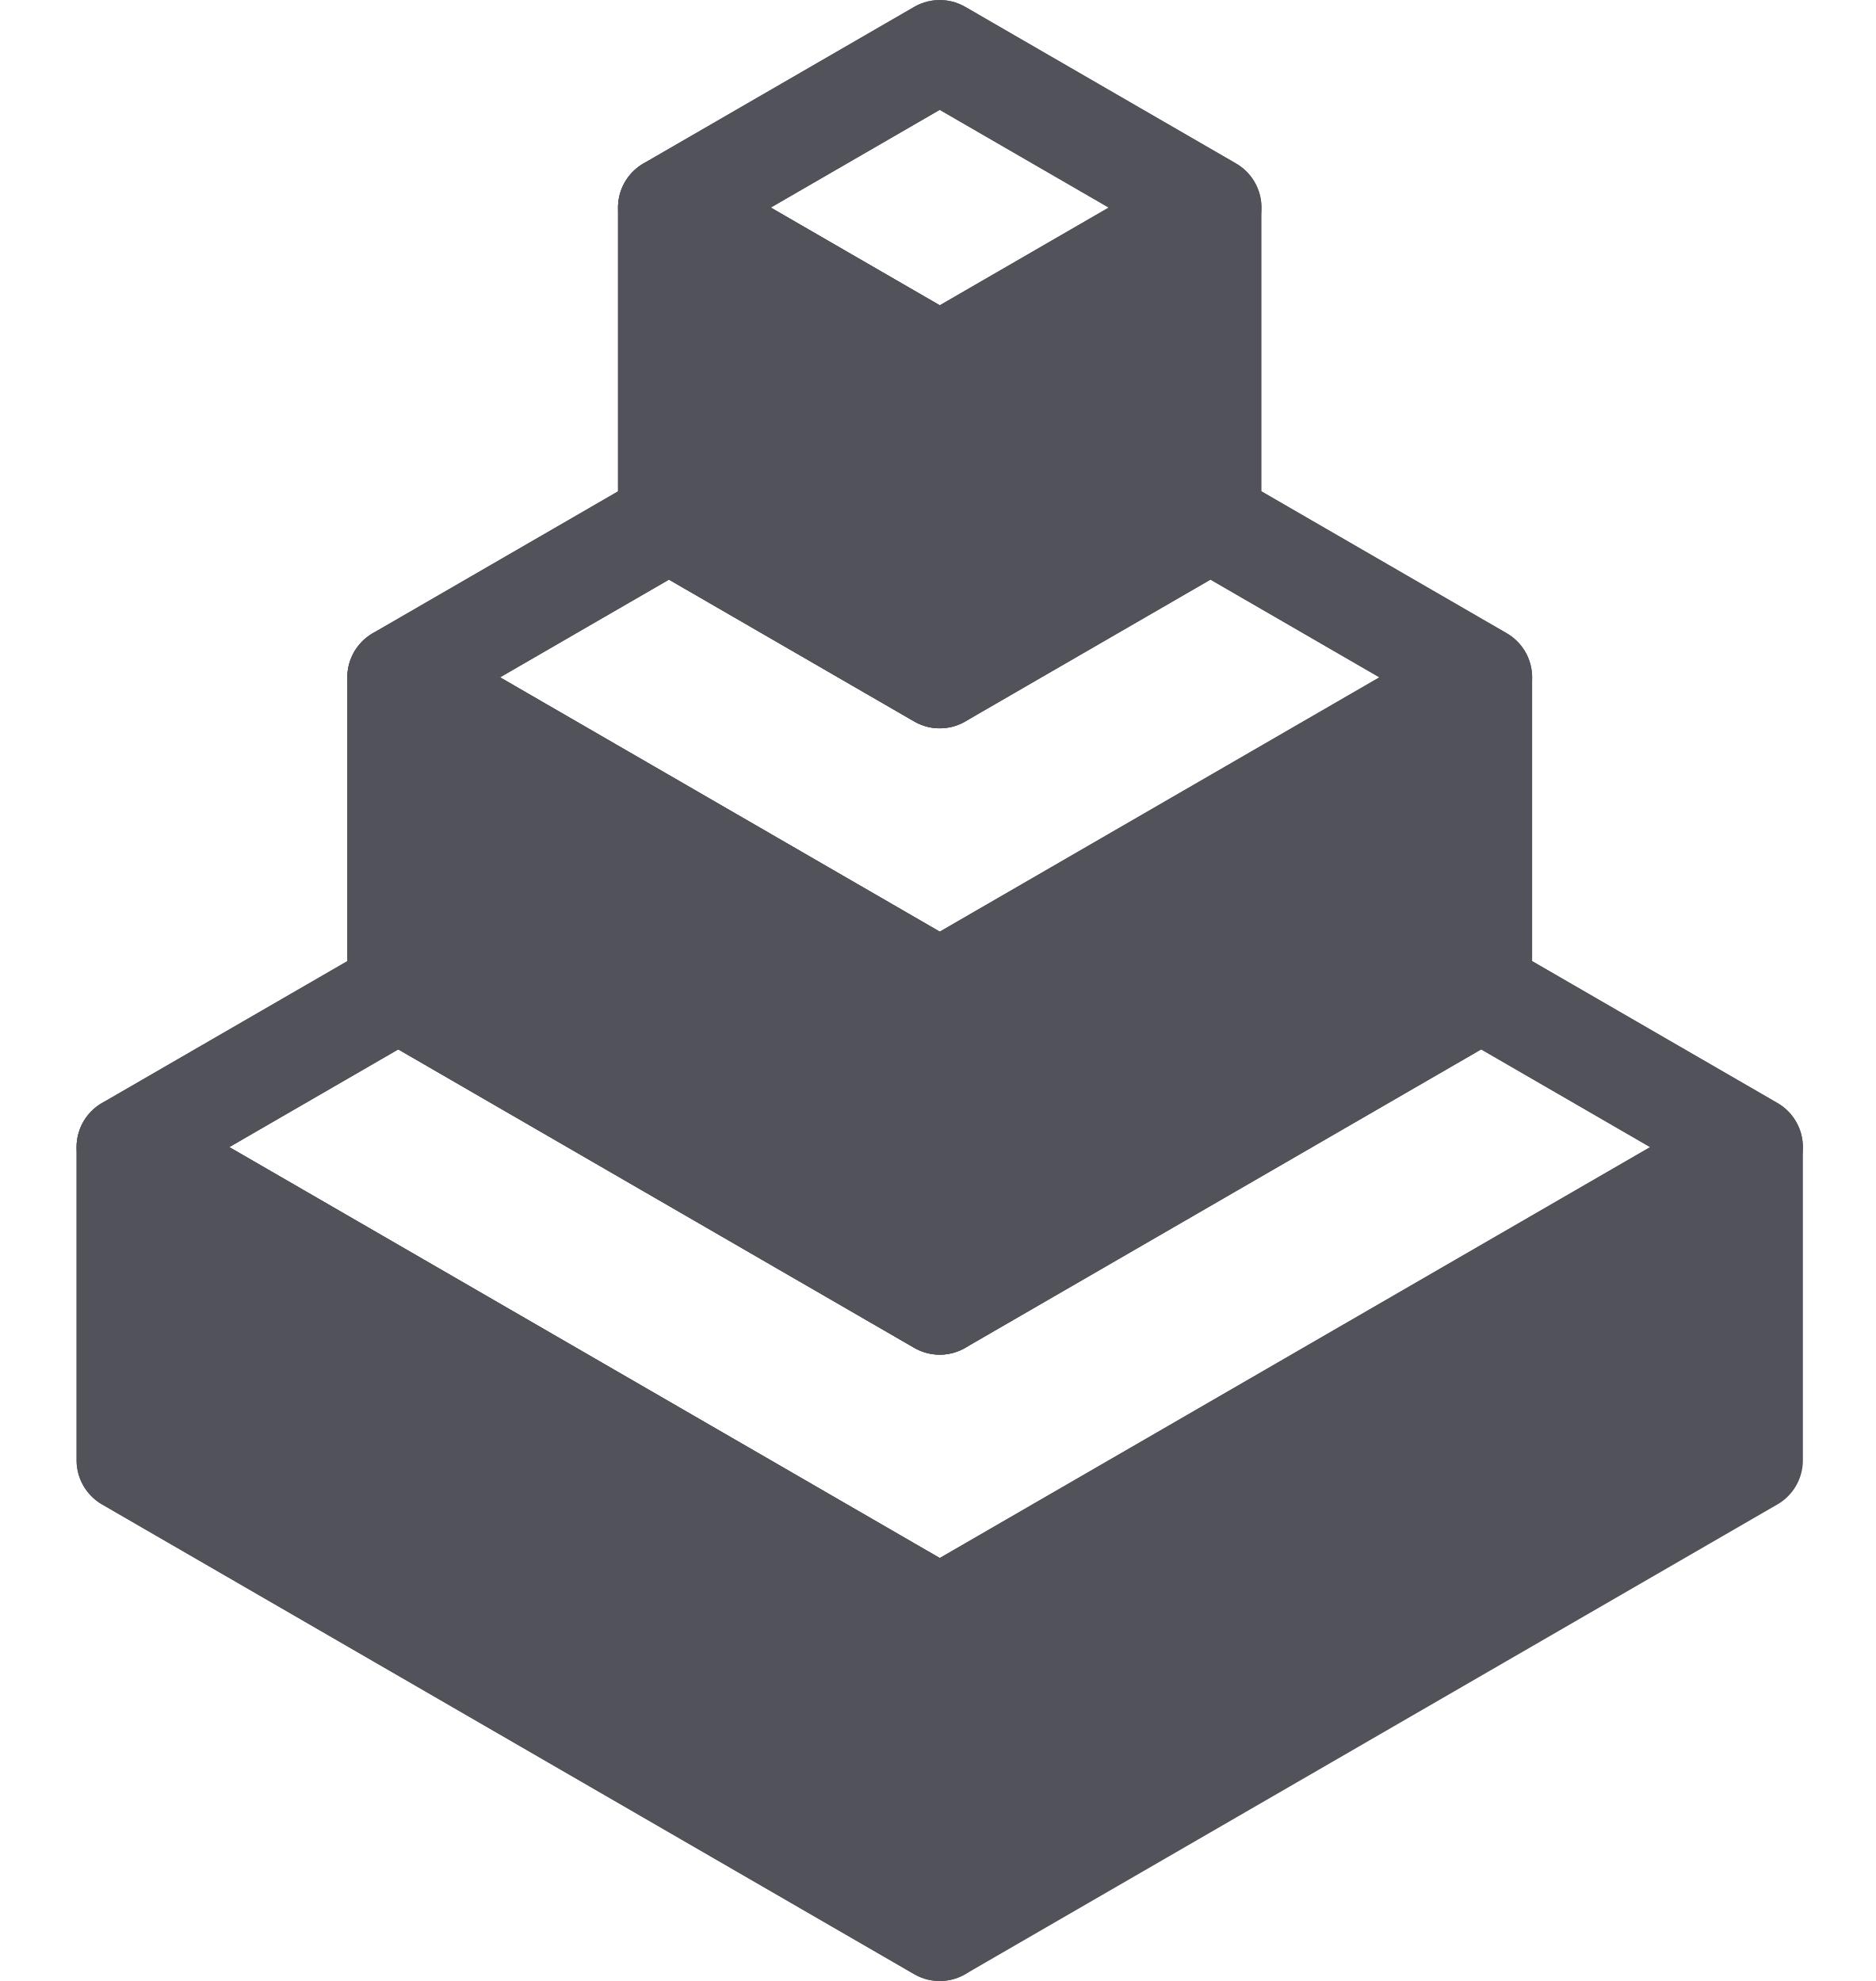
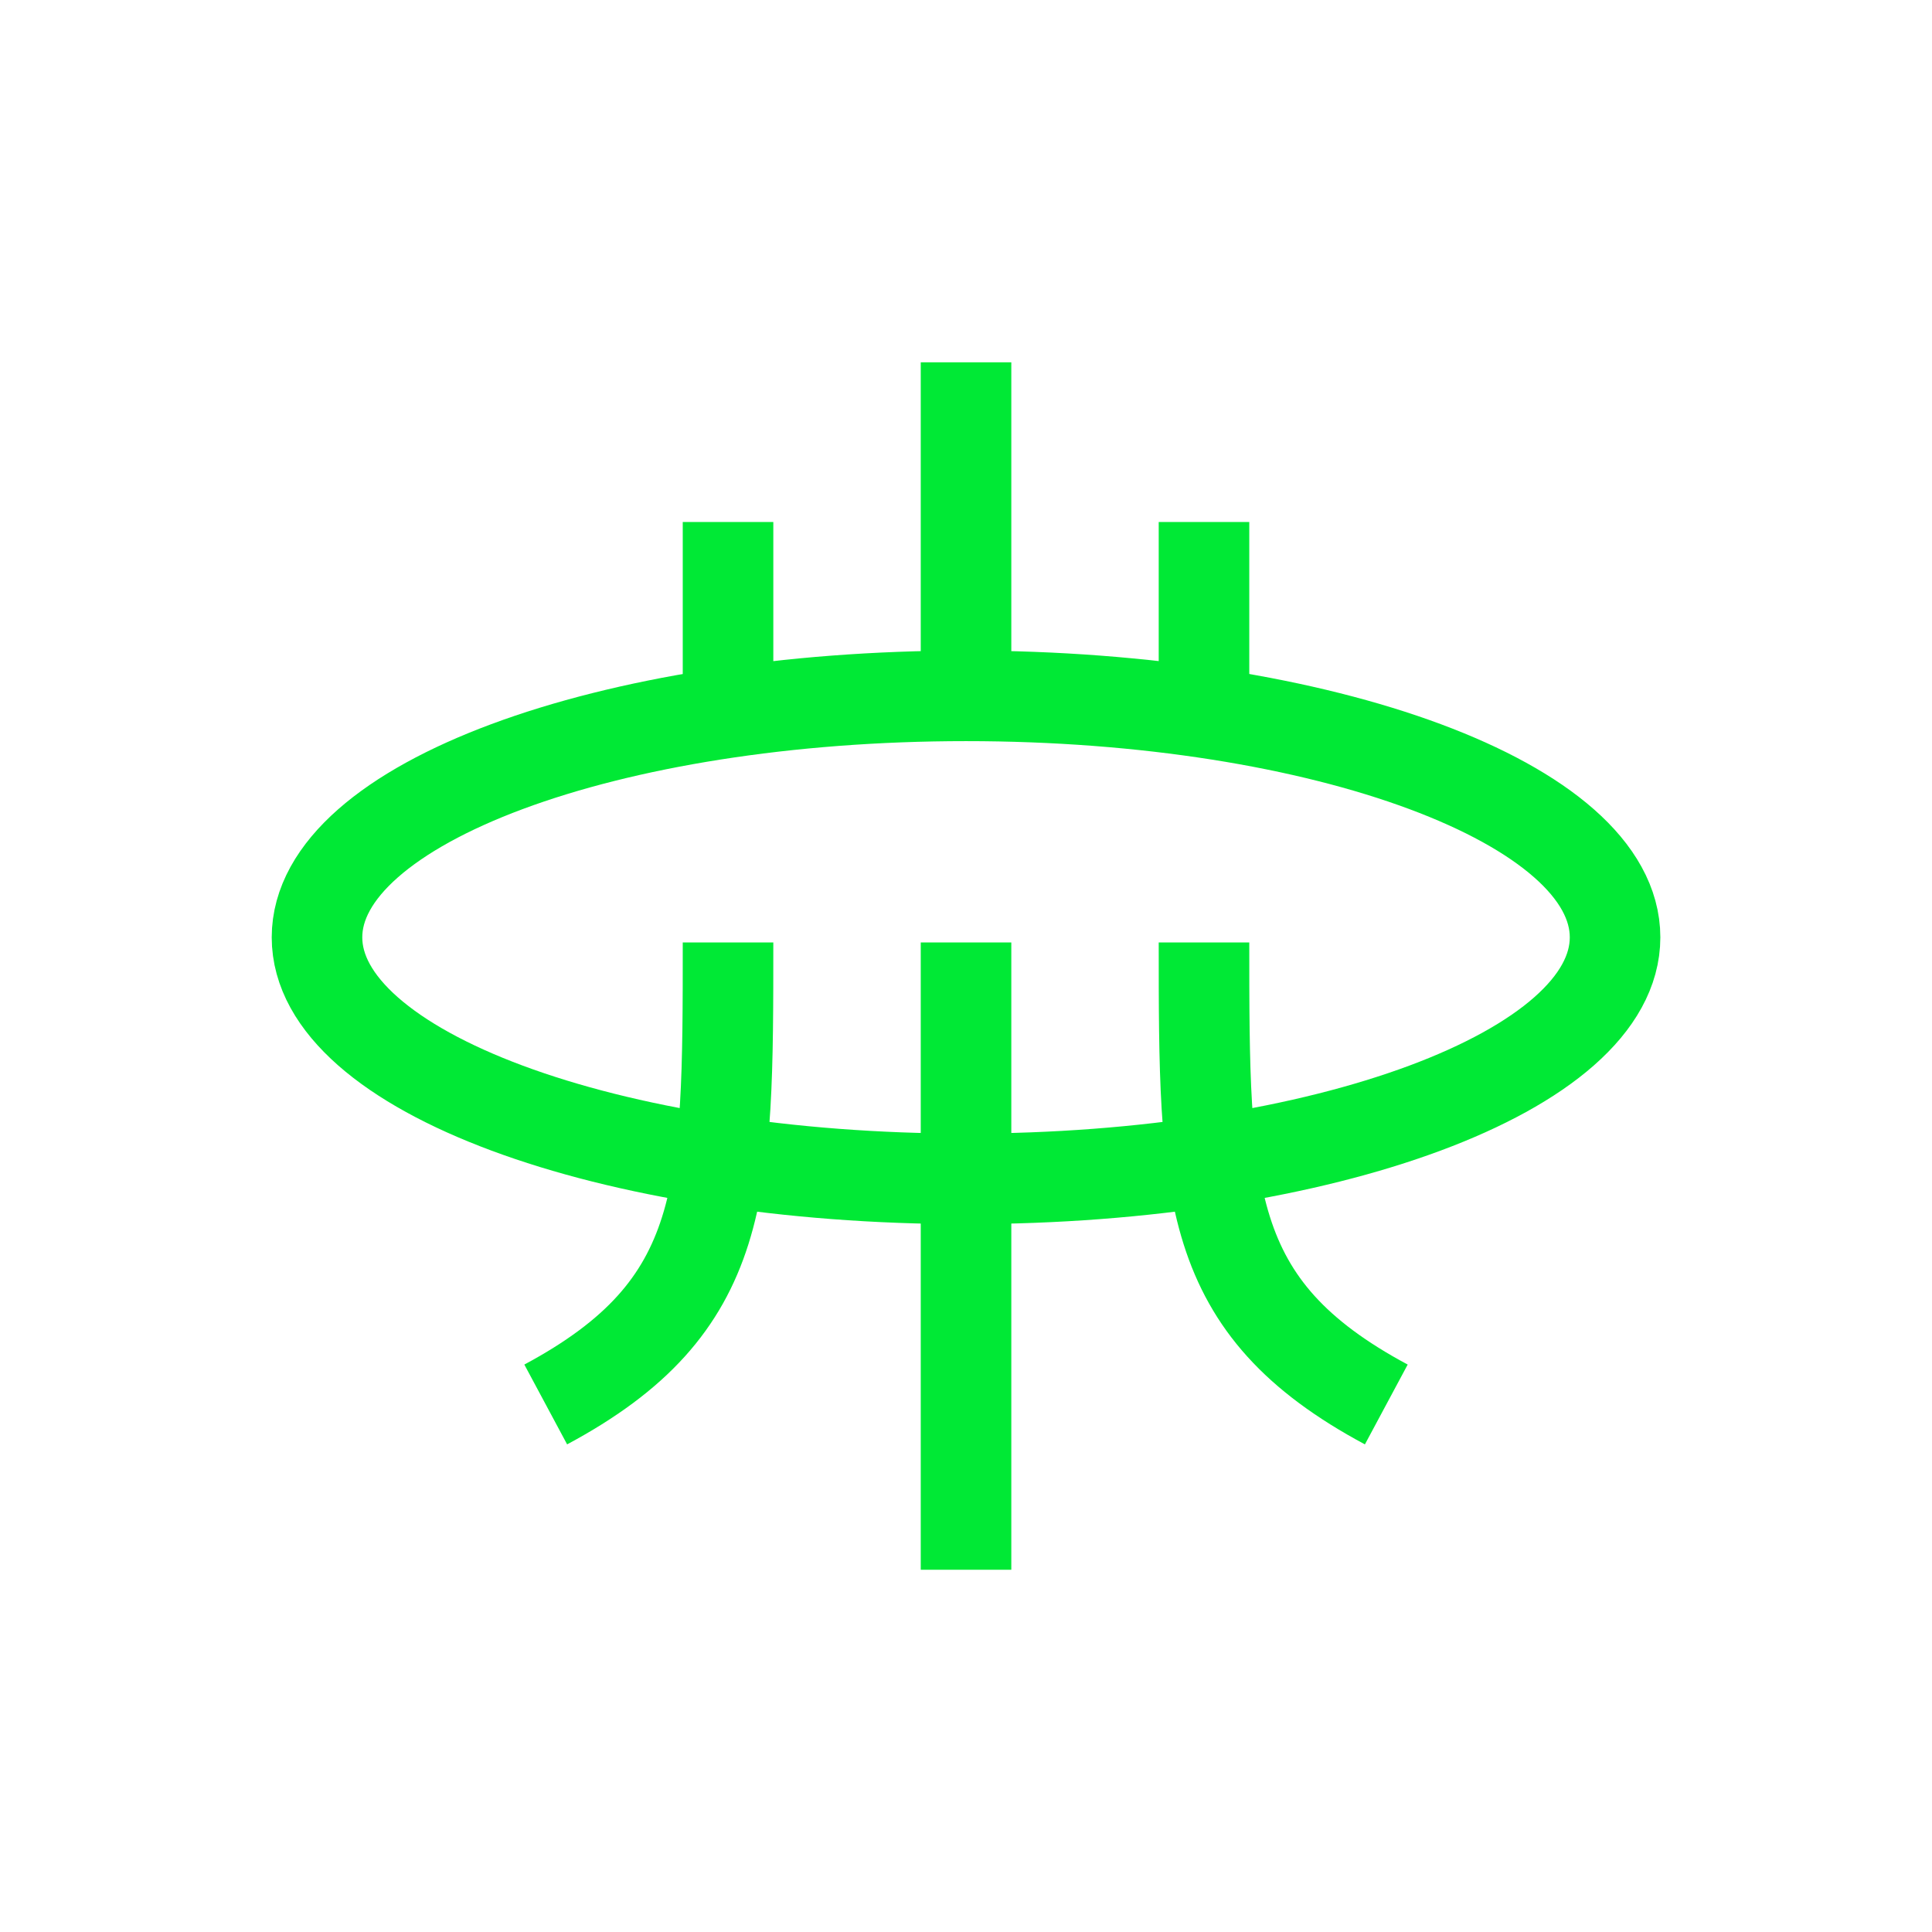
- <svg xmlns="http://www.w3.org/2000/svg" preserveAspectRatio="none" overflow="visible" style="display: block;" width="32" height="33.803" viewBox="0 0 32 33.803" fill="none">
-   <g id="strategy">
-     <g id="Vector">
-       <path d="M16.032 32.934L29.888 24.918L29.888 19.574L25.269 22.246L20.651 24.918L16.032 27.59L16.032 32.934Z" fill="#52525B" />
-       <path d="M2.176 19.574L2.176 24.918L16.032 32.934L16.032 27.59L6.795 22.246L2.176 19.574Z" fill="#52525B" />
-       <path d="M6.795 11.558L6.795 16.902L11.413 19.574L16.032 22.246L16.032 16.902L6.795 11.558Z" fill="#52525B" />
-       <path d="M25.269 11.558L16.032 16.902L16.032 22.246L25.269 16.902L25.269 11.558Z" fill="#52525B" />
-       <path d="M11.413 3.542L11.413 8.886L16.032 11.558L16.032 6.214L11.413 3.542Z" fill="#52525B" />
-       <path d="M20.651 3.542L16.032 6.214L16.032 11.558L20.651 8.886L20.651 3.542Z" fill="#52525B" />
-       <path d="M16.032 16.902L6.795 11.558M16.032 16.902L25.269 11.558M16.032 16.902L16.032 22.246M16.032 6.214L11.413 3.542M16.032 6.214L20.651 3.542M16.032 6.214L16.032 11.558M6.795 16.902L6.795 11.558L11.413 8.886M11.413 8.886L11.413 3.542L16.032 0.87L20.651 3.542L20.651 8.886M20.651 8.886L16.032 11.558L11.413 8.886M25.269 16.902L29.888 19.574L29.888 24.918L16.032 32.934L2.176 24.918L2.176 19.574L6.795 16.902M25.269 16.902L16.032 22.246L11.413 19.574L6.795 16.902M2.176 19.574L6.795 22.246L16.032 27.59M16.032 32.934L16.032 27.59M29.888 19.574L25.269 22.246L20.651 24.918L16.032 27.59M25.269 16.902L25.269 11.558L20.651 8.886" stroke-width="1.739" stroke-linejoin="round" stroke="#52525B" />
-     </g>
-     <path id="Vector_2" d="M16.032 16.902L6.795 11.558L6.795 16.902L11.413 19.574L16.032 22.246L16.032 16.902ZM16.032 6.214L11.413 3.542L11.413 8.886L16.032 11.558L16.032 6.214ZM6.795 22.246L2.176 19.574L2.176 24.918L16.032 32.934L16.032 27.59L6.795 22.246Z" stroke-width="1.739" stroke-linejoin="round" stroke="#52525B" />
-     <path id="Vector_3" d="M16.032 16.902L6.795 11.558L11.413 8.886L16.032 11.558L20.651 8.886L25.269 11.558L16.032 16.902ZM16.032 6.214L11.413 3.542L16.032 0.87L20.651 3.542L16.032 6.214ZM6.795 22.246L2.176 19.574L6.795 16.902L11.413 19.574L16.032 22.246L25.269 16.902L29.888 19.574L25.269 22.246L20.651 24.918L16.032 27.59L6.795 22.246Z" stroke-width="1.739" stroke-linejoin="round" stroke="#52525B" />
-   </g>
+ <svg xmlns="http://www.w3.org/2000/svg" class="home-glyph home-glyph--strategy" aria-hidden="true" width="64" height="64" viewBox="0 0 64 64" fill="none">
+   <ellipse pathLength="1" cx="32.001" cy="31.051" rx="21.5" ry="8" stroke="#00E935" stroke-width="3" />
+   <path pathLength="1" d="M39.884 23.785L39.884 17.292" stroke-width="3" stroke="#00E935" />
+   <path pathLength="1" d="M32.001 23.785L32.001 12.002" stroke-width="3" stroke="#00E935" />
+   <path pathLength="1" d="M32.001 52L32.001 31.22" stroke-width="3" stroke="#00E935" />
+   <path pathLength="1" d="M45.923 46.525C39.884 43.289 39.884 39.5 39.884 31.22" stroke-width="3" stroke="#00E935" />
+   <path pathLength="1" d="M24.117 23.785L24.117 17.292" stroke-width="3" stroke="#00E935" />
+   <path pathLength="1" d="M18.078 46.525C24.117 43.289 24.117 39.5 24.117 31.22" stroke-width="3" stroke="#00E935" />
</svg>
